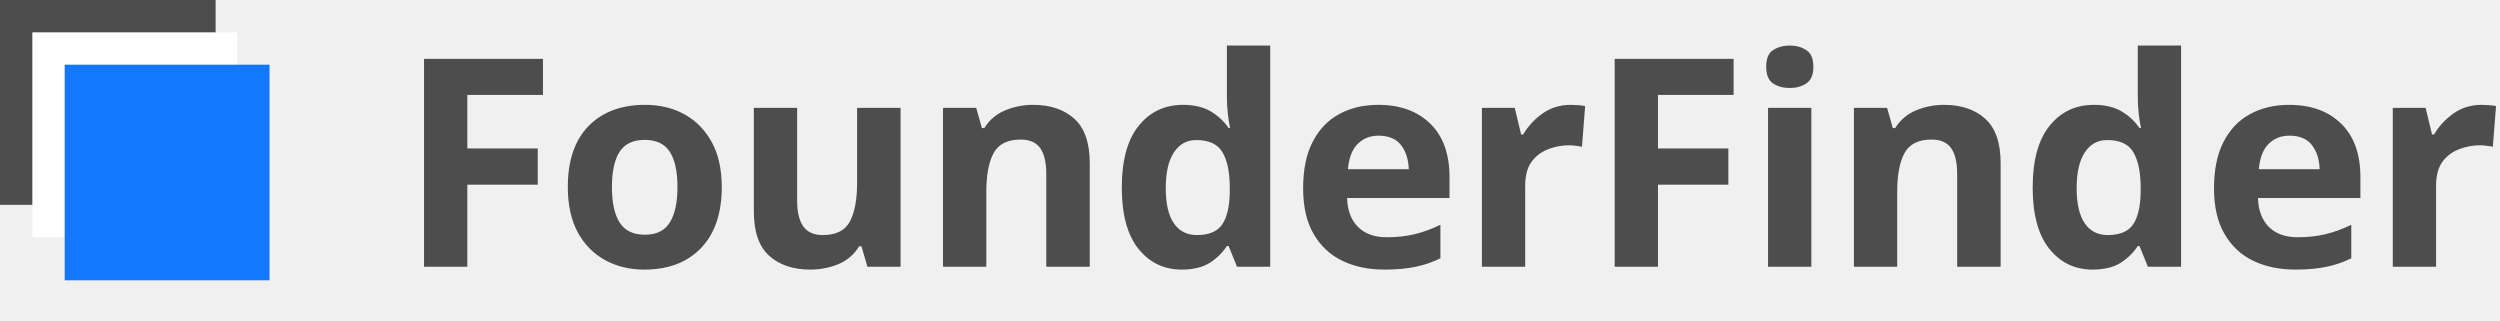
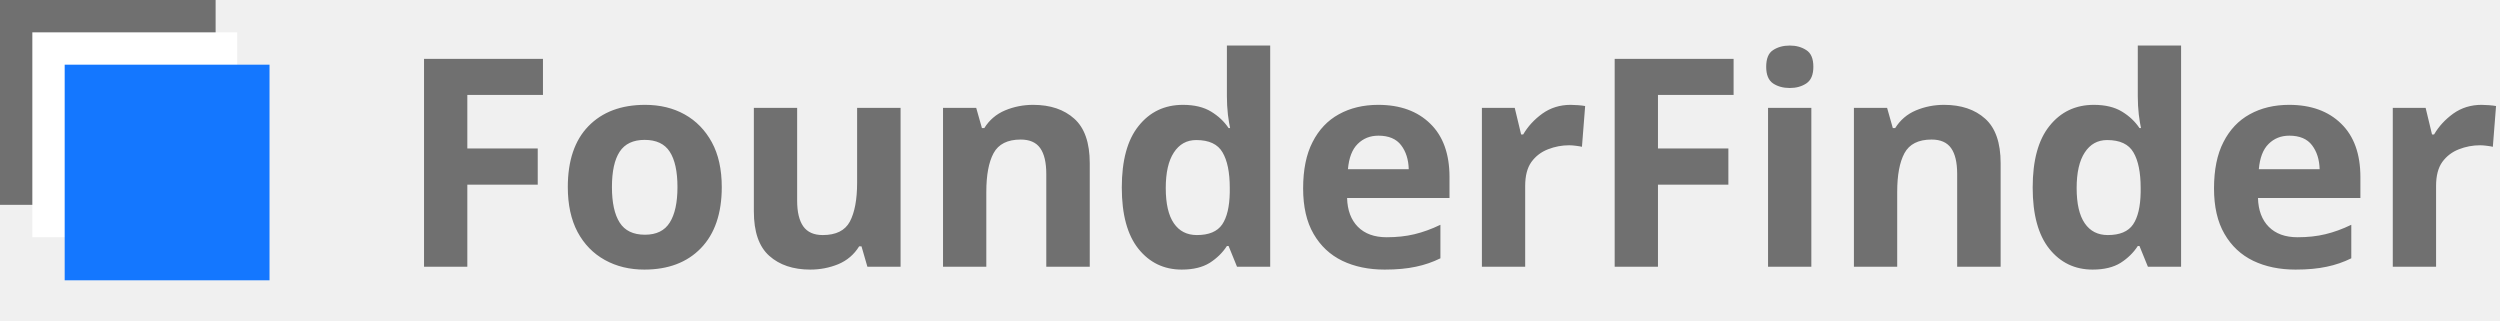
<svg xmlns="http://www.w3.org/2000/svg" width="231.895" height="29.741" viewBox="0 0 231.895 29.741">
+   <defs>
+     <style>.a,.b{fill:#707070;}.a{font-size:27px;font-family:Stag-Bold, Stag;font-weight:700;letter-spacing:-0.01em;}.c{fill:#fff;}.d{fill:#1477ff;}</style>
+   </defs>
  <g transform="translate(-139 -49)">
-     <text transform="translate(175.895 73.741)" fill="#4d4d4d" font-size="27" font-family="Stag-Bold, Stag" font-weight="700" letter-spacing="-0.01em">
+     <text class="a" transform="translate(175.895 73.741)">
      <tspan x="0" y="0">FounderFinder</tspan>
    </text>
    <g transform="translate(-53)">
-       <rect width="20" height="19" transform="translate(192 49)" fill="#4d4d4d" />
-       <rect width="19" height="19" transform="translate(195 52)" fill="#fff" />
-       <rect width="19" height="20" transform="translate(198 55)" fill="#1477ff" />
+       <rect class="b" width="20" height="19" transform="translate(192 49)" />
+       <path class="c" d="M0,0H19V19H0Z" transform="translate(195 52)" />
+       <rect class="d" width="19" height="20" transform="translate(198 55)" />
    </g>
  </g>
</svg>
